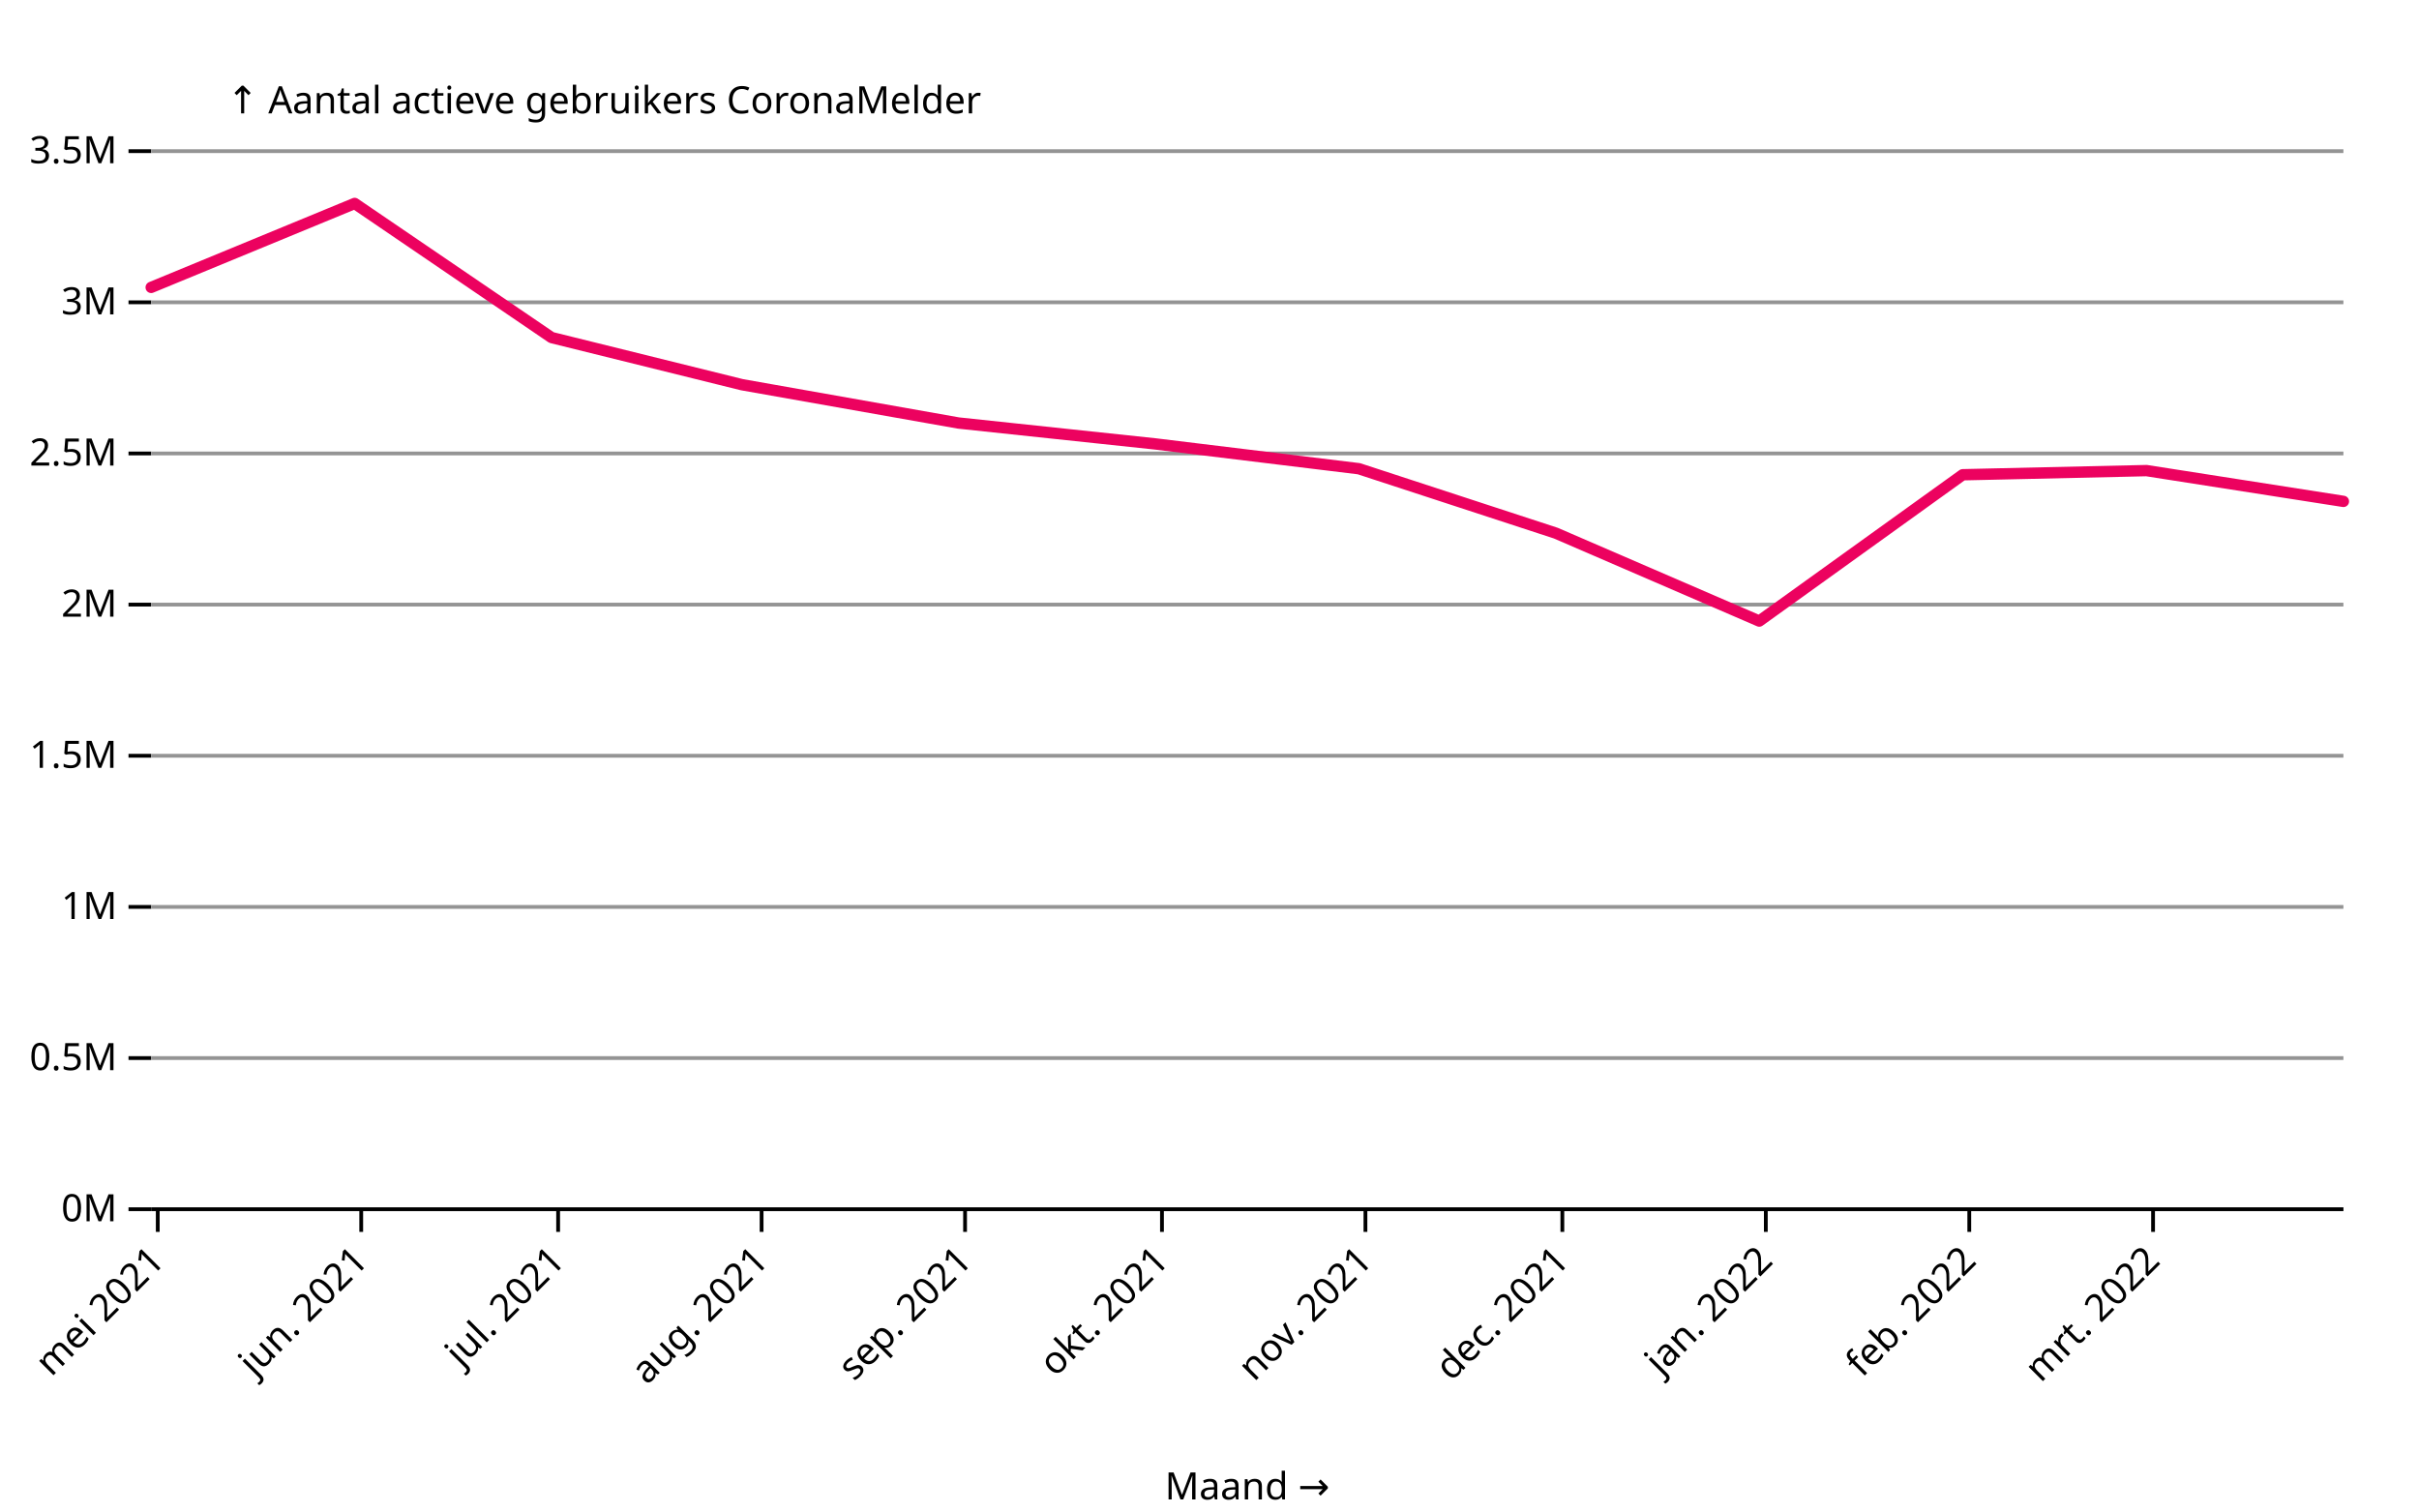
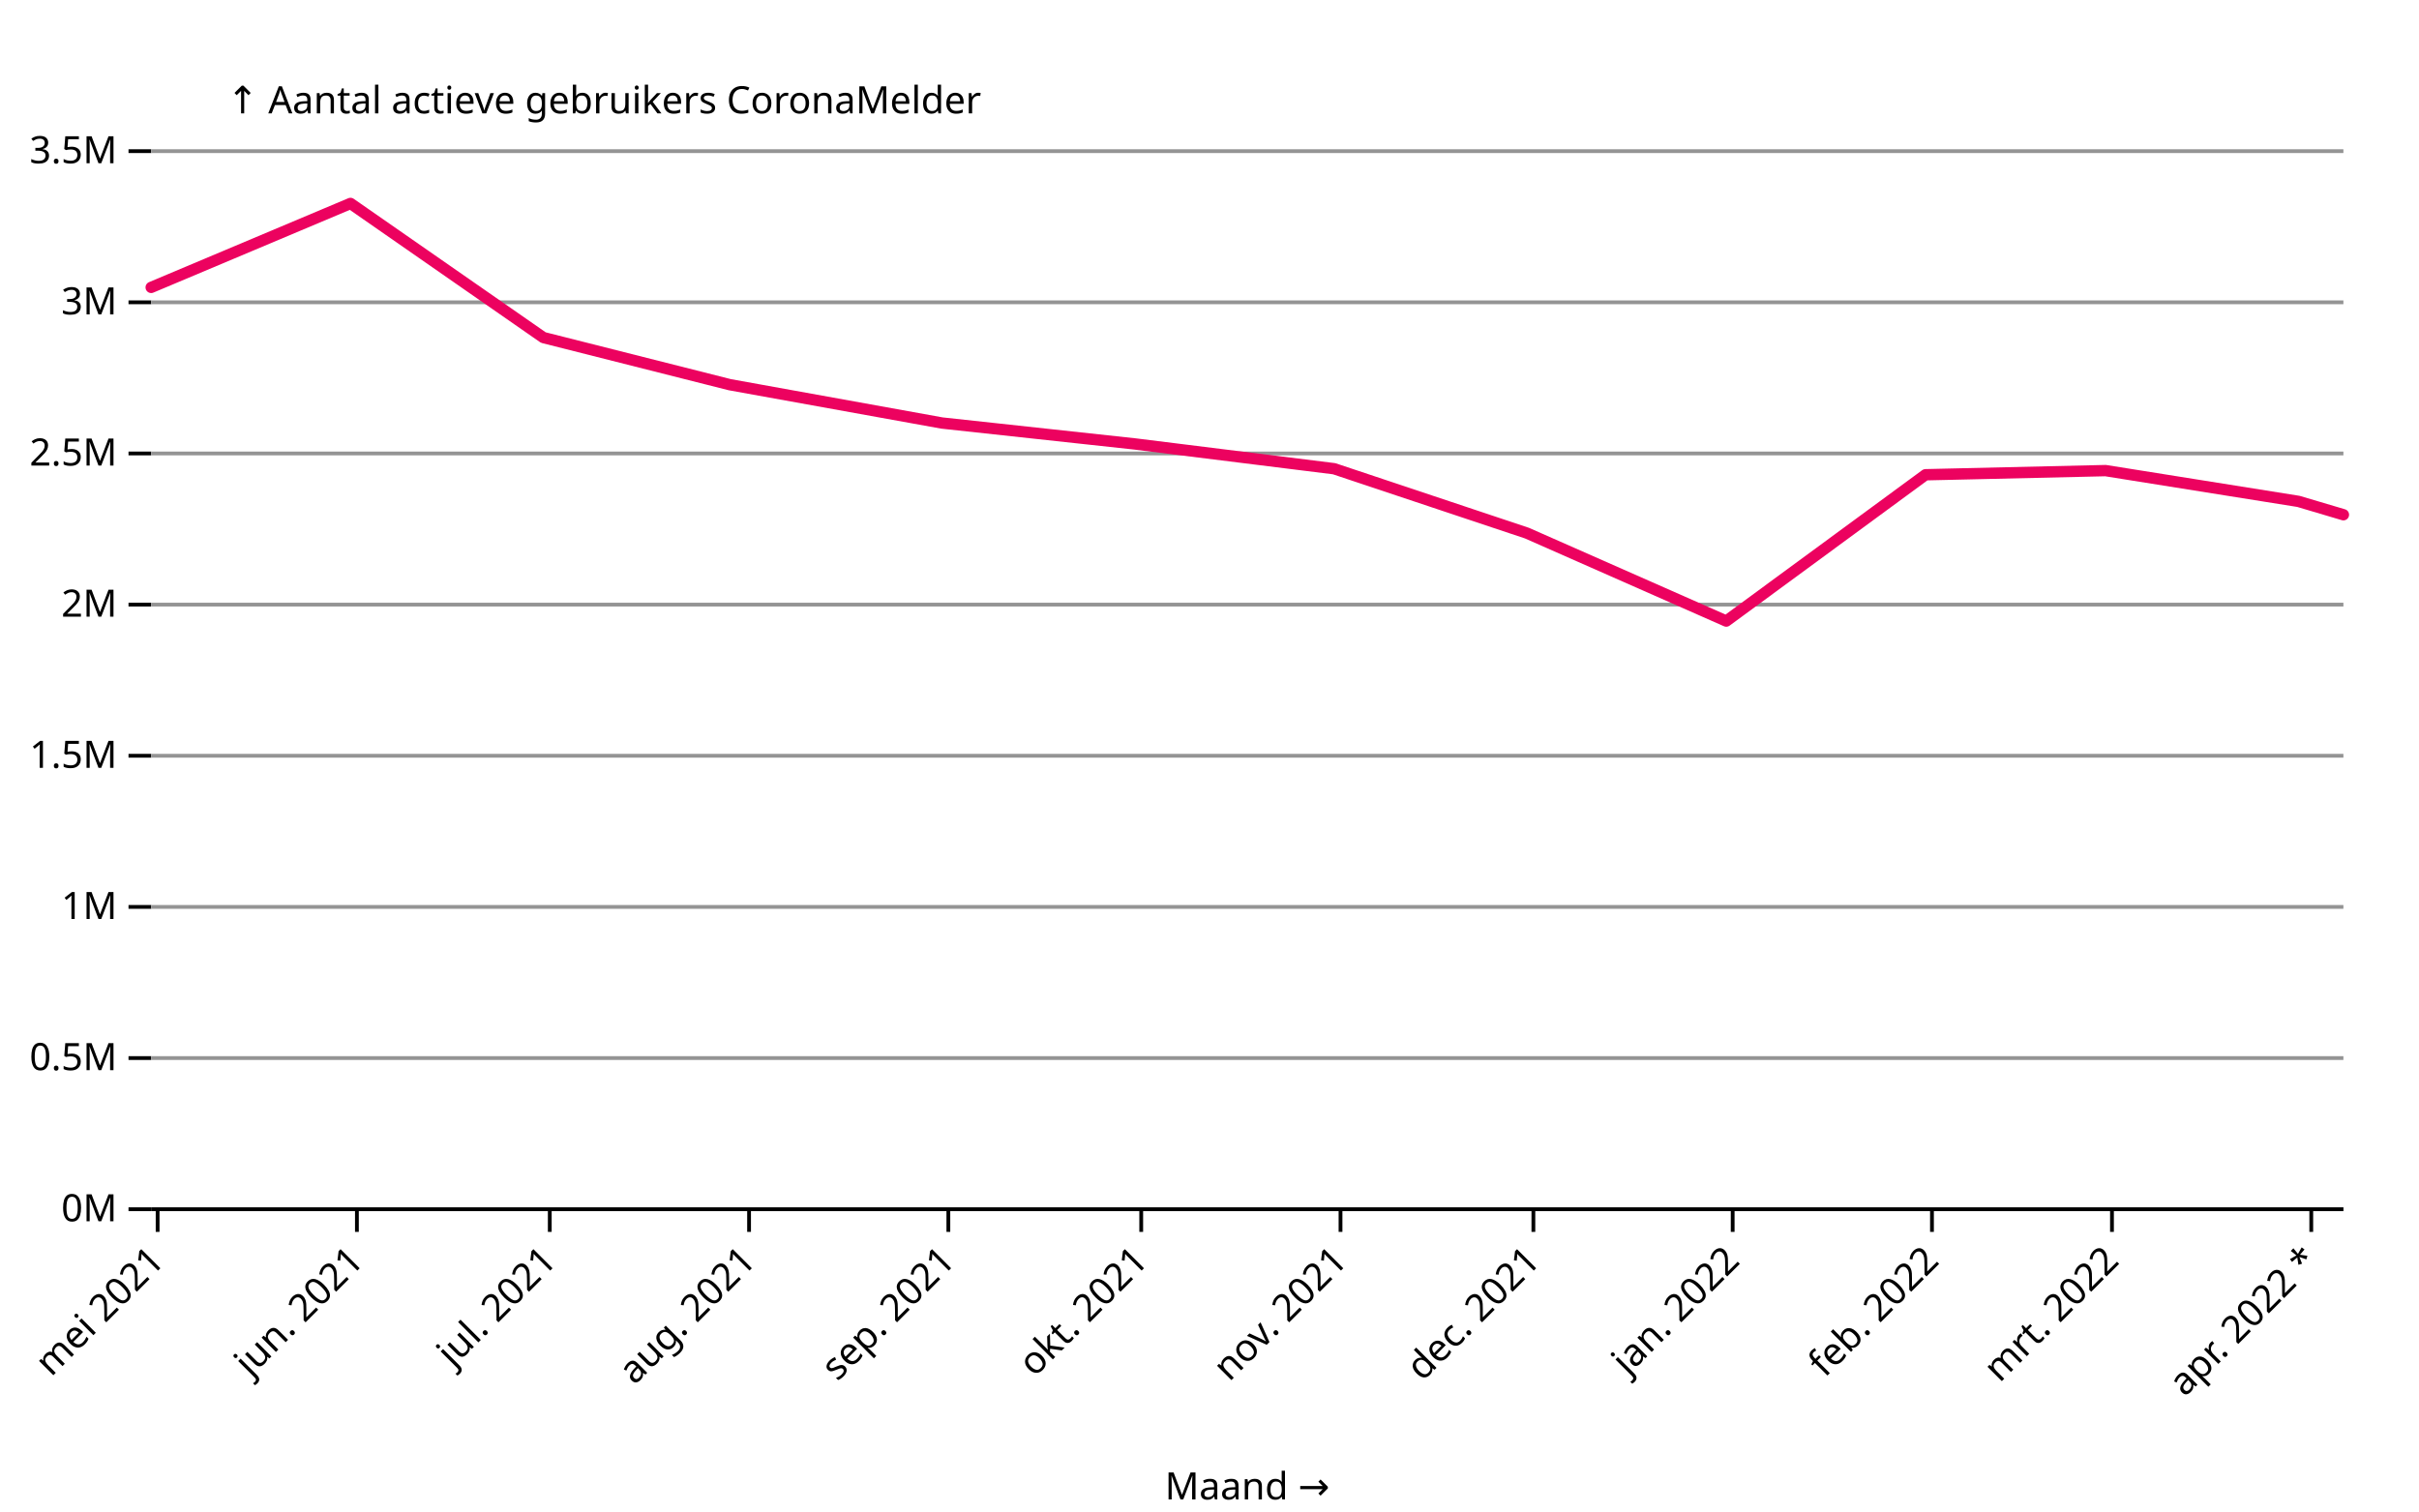
<svg xmlns="http://www.w3.org/2000/svg" class="plot-71039acf90665" fill="currentColor" font-family="system-ui, sans-serif" font-size="10" text-anchor="middle" width="640" height="400" viewBox="0 0 640 400">
  <style>
        line[stroke-opacity] {
            stroke-opacity: 1;
            stroke: #949494;
        }
</style>
  <style>
-         .plot-2598e0281efe {
+         .plot-66edb92e81d8a {
          display: block;
          background: white;
          height: auto;
          height: intrinsic;
          max-width: 100%;
        }
-         .plot-2598e0281efe text,
-         .plot-2598e0281efe tspan {
+         .plot-66edb92e81d8a text,
+         .plot-66edb92e81d8a tspan {
          white-space: pre;
        }
      </style>
  <g aria-label="y-axis" aria-description="↑ Aantal actieve gebruikers CoronaMelder" transform="translate(40,0)" fill="none" text-anchor="end" font-variant="tabular-nums">
    <g class="tick" opacity="1" transform="translate(0,320)">
      <line stroke="currentColor" x2="-6" />
      <line stroke="currentColor" x2="580" stroke-opacity="0.1" />
      <text fill="currentColor" x="-9" dy="0.32em">0M</text>
    </g>
    <g class="tick" opacity="1" transform="translate(0,280)">
      <line stroke="currentColor" x2="-6" />
      <line stroke="currentColor" x2="580" stroke-opacity="0.1" />
      <text fill="currentColor" x="-9" dy="0.32em">0.5M</text>
    </g>
    <g class="tick" opacity="1" transform="translate(0,240)">
      <line stroke="currentColor" x2="-6" />
      <line stroke="currentColor" x2="580" stroke-opacity="0.1" />
      <text fill="currentColor" x="-9" dy="0.32em">1M</text>
    </g>
    <g class="tick" opacity="1" transform="translate(0,200)">
      <line stroke="currentColor" x2="-6" />
      <line stroke="currentColor" x2="580" stroke-opacity="0.1" />
      <text fill="currentColor" x="-9" dy="0.32em">1.5M</text>
    </g>
    <g class="tick" opacity="1" transform="translate(0,160)">
      <line stroke="currentColor" x2="-6" />
      <line stroke="currentColor" x2="580" stroke-opacity="0.1" />
      <text fill="currentColor" x="-9" dy="0.32em">2M</text>
    </g>
    <g class="tick" opacity="1" transform="translate(0,120)">
      <line stroke="currentColor" x2="-6" />
      <line stroke="currentColor" x2="580" stroke-opacity="0.1" />
      <text fill="currentColor" x="-9" dy="0.32em">2.5M</text>
    </g>
    <g class="tick" opacity="1" transform="translate(0,80)">
      <line stroke="currentColor" x2="-6" />
      <line stroke="currentColor" x2="580" stroke-opacity="0.1" />
      <text fill="currentColor" x="-9" dy="0.32em">3M</text>
    </g>
    <g class="tick" opacity="1" transform="translate(0,40)">
      <line stroke="currentColor" x2="-6" />
      <line stroke="currentColor" x2="580" stroke-opacity="0.1" />
      <text fill="currentColor" x="-9" dy="0.32em">3.5M</text>
    </g>
    <text fill="currentColor" transform="translate(20,40)" dy="-1em" text-anchor="start">↑ Aantal actieve gebruikers CoronaMelder</text>
  </g>
  <g aria-label="x-axis" aria-description="Maand →" transform="translate(0,320)" fill="none" text-anchor="middle" font-variant="tabular-nums">
-     <g class="tick" opacity="1" transform="translate(41.73653,0)">
+     <g class="tick" opacity="1" transform="translate(41.70088,0)">
      <line stroke="currentColor" y2="6" />
      <text fill="currentColor" dy="0.32em" transform="translate(0, 11.82843) rotate(-45)" text-anchor="end">mei 2021</text>
    </g>
-     <g class="tick" opacity="1" transform="translate(95.56886,0)">
+     <g class="tick" opacity="1" transform="translate(94.42815,0)">
      <line stroke="currentColor" y2="6" />
      <text fill="currentColor" dy="0.32em" transform="translate(0, 11.82843) rotate(-45)" text-anchor="end">jun. 2021</text>
    </g>
-     <g class="tick" opacity="1" transform="translate(147.6647,0)">
+     <g class="tick" opacity="1" transform="translate(145.4545,0)">
      <line stroke="currentColor" y2="6" />
      <text fill="currentColor" dy="0.32em" transform="translate(0, 11.82843) rotate(-45)" text-anchor="end">jul. 2021</text>
    </g>
-     <g class="tick" opacity="1" transform="translate(201.497,0)">
+     <g class="tick" opacity="1" transform="translate(198.1818,0)">
      <line stroke="currentColor" y2="6" />
      <text fill="currentColor" dy="0.32em" transform="translate(0, 11.82843) rotate(-45)" text-anchor="end">aug. 2021</text>
    </g>
-     <g class="tick" opacity="1" transform="translate(255.3293,0)">
+     <g class="tick" opacity="1" transform="translate(250.9091,0)">
      <line stroke="currentColor" y2="6" />
      <text fill="currentColor" dy="0.32em" transform="translate(0, 11.82843) rotate(-45)" text-anchor="end">sep. 2021</text>
    </g>
-     <g class="tick" opacity="1" transform="translate(307.4251,0)">
+     <g class="tick" opacity="1" transform="translate(301.9355,0)">
      <line stroke="currentColor" y2="6" />
      <text fill="currentColor" dy="0.32em" transform="translate(0, 11.82843) rotate(-45)" text-anchor="end">okt. 2021</text>
    </g>
-     <g class="tick" opacity="1" transform="translate(361.2575,0)">
+     <g class="tick" opacity="1" transform="translate(354.6628,0)">
      <line stroke="currentColor" y2="6" />
      <text fill="currentColor" dy="0.32em" transform="translate(0, 11.82843) rotate(-45)" text-anchor="end">nov. 2021</text>
    </g>
-     <g class="tick" opacity="1" transform="translate(413.3533,0)">
+     <g class="tick" opacity="1" transform="translate(405.6891,0)">
      <line stroke="currentColor" y2="6" />
      <text fill="currentColor" dy="0.32em" transform="translate(0, 11.82843) rotate(-45)" text-anchor="end">dec. 2021</text>
    </g>
-     <g class="tick" opacity="1" transform="translate(467.1856,0)">
+     <g class="tick" opacity="1" transform="translate(458.4164,0)">
      <line stroke="currentColor" y2="6" />
      <text fill="currentColor" dy="0.32em" transform="translate(0, 11.82843) rotate(-45)" text-anchor="end">jan. 2022</text>
    </g>
-     <g class="tick" opacity="1" transform="translate(521.018,0)">
+     <g class="tick" opacity="1" transform="translate(511.1437,0)">
      <line stroke="currentColor" y2="6" />
      <text fill="currentColor" dy="0.32em" transform="translate(0, 11.82843) rotate(-45)" text-anchor="end">feb. 2022</text>
    </g>
-     <g class="tick" opacity="1" transform="translate(569.6407,0)">
+     <g class="tick" opacity="1" transform="translate(558.7683,0)">
      <line stroke="currentColor" y2="6" />
      <text fill="currentColor" dy="0.32em" transform="translate(0, 11.82843) rotate(-45)" text-anchor="end">mrt. 2022</text>
+     </g>
+     <g class="tick" opacity="1" transform="translate(611.4956,0)">
+       <line stroke="currentColor" y2="6" />
+       <text fill="currentColor" dy="0.32em" transform="translate(0, 11.82843) rotate(-45)" text-anchor="end">apr. 2022 *</text>
    </g>
    <text fill="currentColor" transform="translate(330,80)" dy="-0.32em" text-anchor="middle">Maand →</text>
  </g>
  <g aria-label="line" fill="none" stroke="#ec025f" stroke-width="3" stroke-linejoin="round" stroke-linecap="round">
-     <path d="M40,76.052L93.832,53.84L145.928,89.33L196.287,101.802L253.593,111.944L305.689,117.48L359.521,124.04L411.617,141.083L465.449,164.355L519.281,125.635L567.904,124.538L620,132.683" />
+     <path d="M40,76.052L92.727,53.84L143.754,89.33L193.079,101.802L249.208,111.944L300.235,117.48L352.962,124.04L403.988,141.083L456.716,164.355L509.443,125.635L557.067,124.538L608.094,132.683L620,136.215" />
  </g>
  <g aria-label="rule" stroke="currentColor">
    <line x1="40" x2="620" y1="320" y2="320" />
  </g>
</svg>
